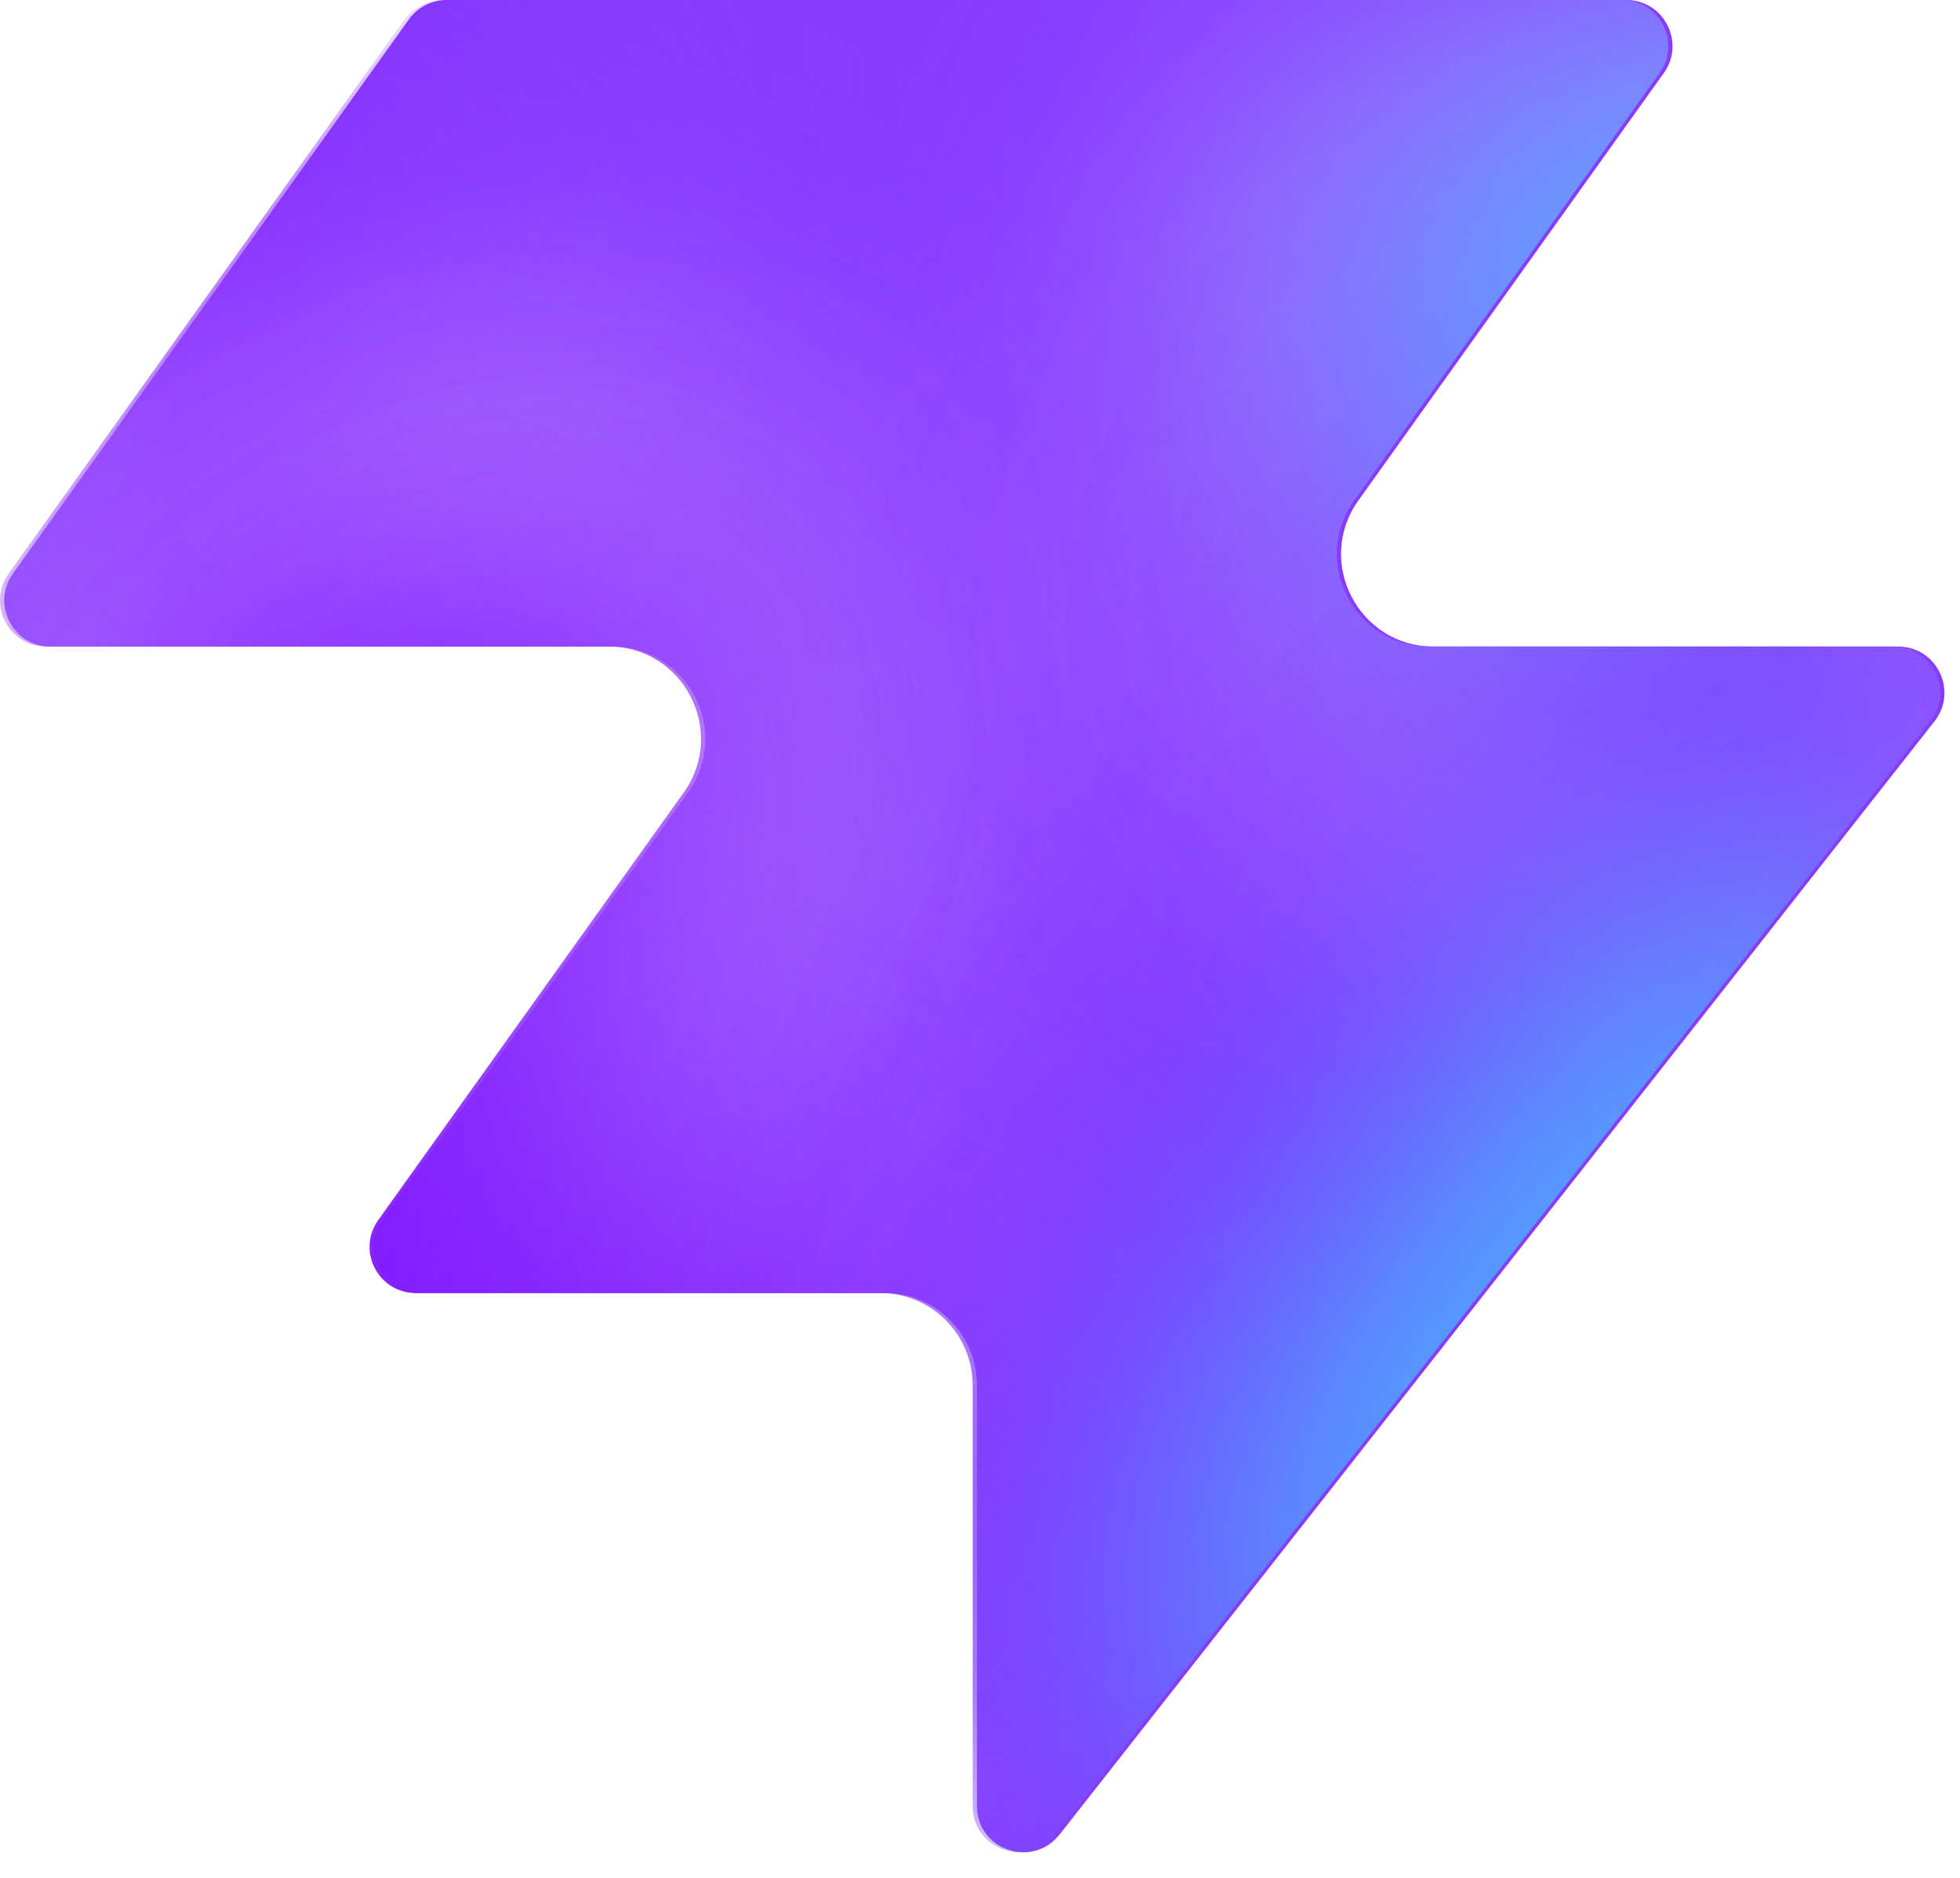
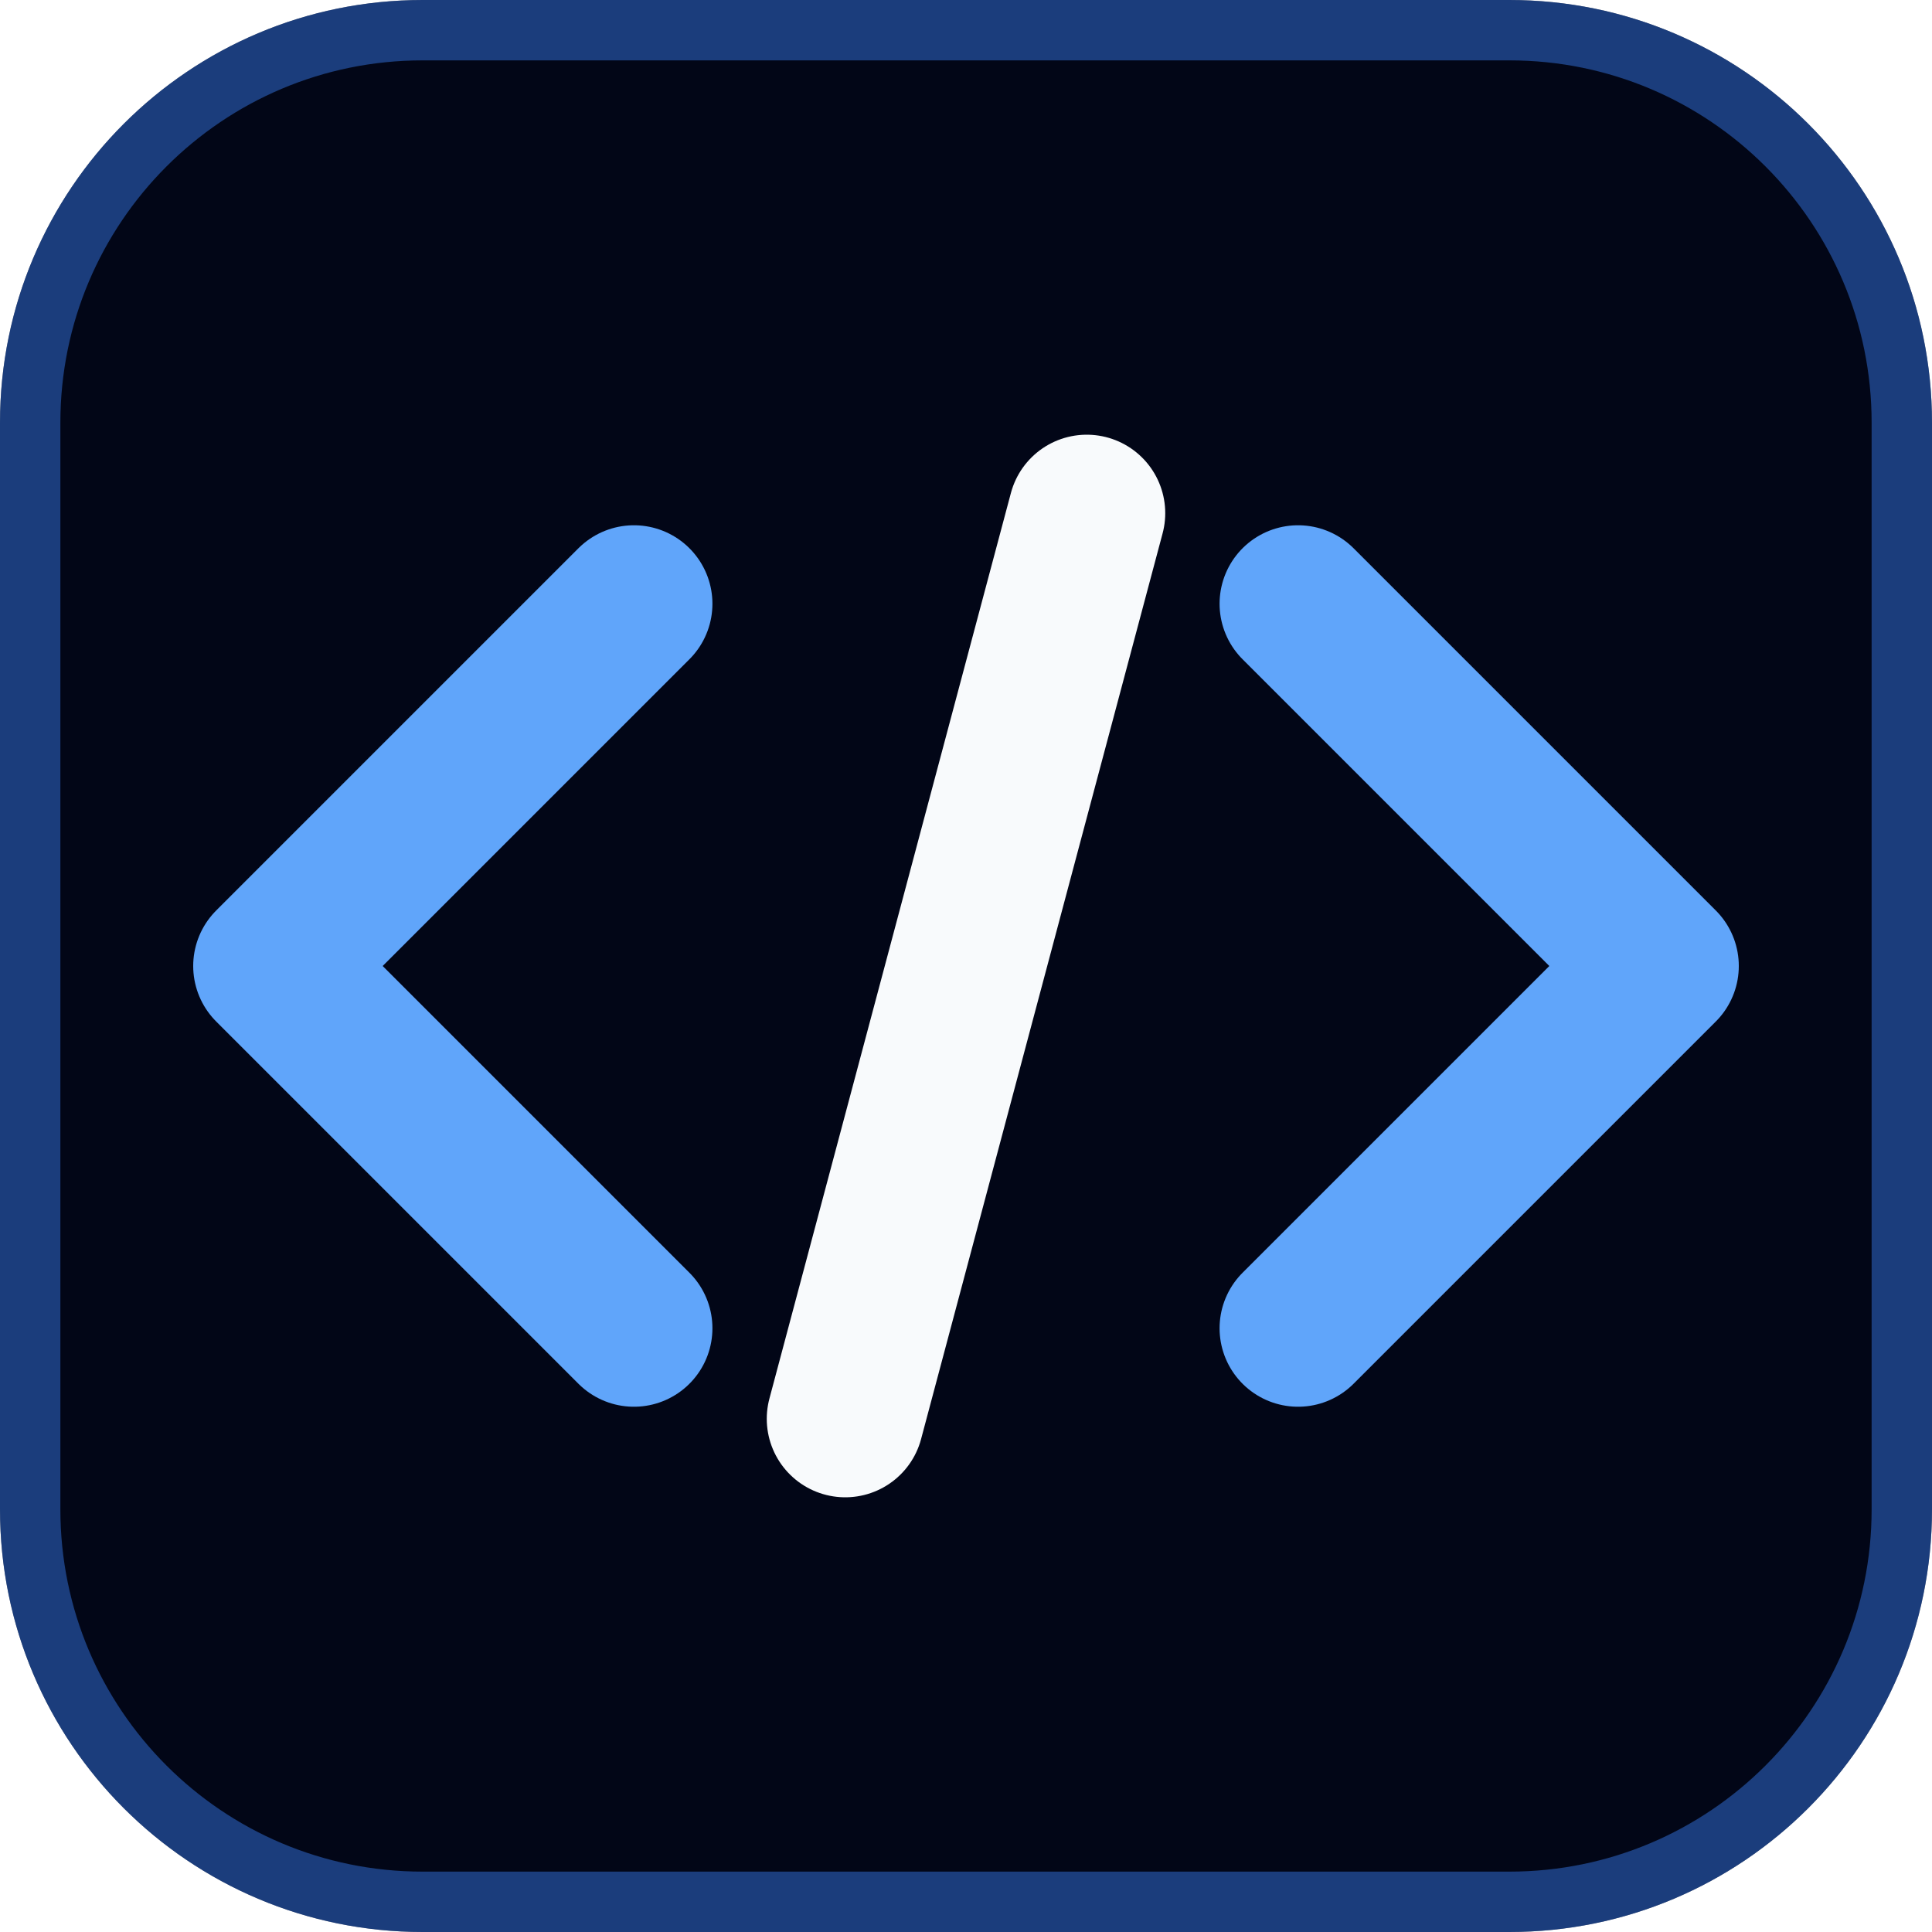
- <svg xmlns="http://www.w3.org/2000/svg" width="48" height="46" fill="none" viewBox="0 0 48 46">
-   <path fill="#863bff" d="M25.946 44.938c-.664.845-2.021.375-2.021-.698V33.937a2.26 2.26 0 0 0-2.262-2.262H10.287c-.92 0-1.456-1.04-.92-1.788l7.48-10.471c1.07-1.497 0-3.578-1.842-3.578H1.237c-.92 0-1.456-1.04-.92-1.788L10.013.474c.214-.297.556-.474.92-.474h28.894c.92 0 1.456 1.04.92 1.788l-7.48 10.471c-1.07 1.498 0 3.579 1.842 3.579h11.377c.943 0 1.473 1.088.89 1.83L25.947 44.94z" style="fill:#863bff;fill:color(display-p3 .525 .23 1);fill-opacity:1" />
-   <mask id="a" width="48" height="46" x="0" y="0" maskUnits="userSpaceOnUse" style="mask-type:alpha">
-     <path fill="#000" d="M25.842 44.938c-.664.844-2.021.375-2.021-.698V33.937a2.26 2.26 0 0 0-2.262-2.262H10.183c-.92 0-1.456-1.04-.92-1.788l7.48-10.471c1.07-1.498 0-3.579-1.842-3.579H1.133c-.92 0-1.456-1.04-.92-1.787L9.91.473c.214-.297.556-.474.92-.474h28.894c.92 0 1.456 1.04.92 1.788l-7.48 10.471c-1.07 1.498 0 3.578 1.842 3.578h11.377c.943 0 1.473 1.088.89 1.832L25.843 44.94z" style="fill:#000;fill-opacity:1" />
-   </mask>
-   <g mask="url(#a)">
-     <g filter="url(#b)">
-       <ellipse cx="5.508" cy="14.704" fill="#ede6ff" rx="5.508" ry="14.704" style="fill:#ede6ff;fill:color(display-p3 .927 .903 1);fill-opacity:1" transform="matrix(.00324 1 1 -.00324 -4.47 31.516)" />
-     </g>
-     <g filter="url(#c)">
-       <ellipse cx="10.399" cy="29.851" fill="#ede6ff" rx="10.399" ry="29.851" style="fill:#ede6ff;fill:color(display-p3 .927 .903 1);fill-opacity:1" transform="matrix(.00324 1 1 -.00324 -39.328 7.883)" />
-     </g>
-     <g filter="url(#d)">
-       <ellipse cx="5.508" cy="30.487" fill="#7e14ff" rx="5.508" ry="30.487" style="fill:#7e14ff;fill:color(display-p3 .492 .077 1);fill-opacity:1" transform="rotate(89.814 -25.913 -14.639)scale(1 -1)" />
-     </g>
-     <g filter="url(#e)">
-       <ellipse cx="5.508" cy="30.599" fill="#7e14ff" rx="5.508" ry="30.599" style="fill:#7e14ff;fill:color(display-p3 .492 .077 1);fill-opacity:1" transform="rotate(89.814 -32.644 -3.334)scale(1 -1)" />
-     </g>
-     <g filter="url(#f)">
-       <ellipse cx="5.508" cy="30.599" fill="#7e14ff" rx="5.508" ry="30.599" style="fill:#7e14ff;fill:color(display-p3 .492 .077 1);fill-opacity:1" transform="matrix(.00324 1 1 -.00324 -34.34 30.47)" />
-     </g>
-     <g filter="url(#g)">
-       <ellipse cx="14.072" cy="22.078" fill="#ede6ff" rx="14.072" ry="22.078" style="fill:#ede6ff;fill:color(display-p3 .927 .903 1);fill-opacity:1" transform="rotate(93.35 24.506 48.493)scale(-1 1)" />
-     </g>
-     <g filter="url(#h)">
-       <ellipse cx="3.47" cy="21.501" fill="#7e14ff" rx="3.47" ry="21.501" style="fill:#7e14ff;fill:color(display-p3 .492 .077 1);fill-opacity:1" transform="rotate(89.009 28.708 47.59)scale(-1 1)" />
-     </g>
-     <g filter="url(#i)">
-       <ellipse cx="3.47" cy="21.501" fill="#7e14ff" rx="3.47" ry="21.501" style="fill:#7e14ff;fill:color(display-p3 .492 .077 1);fill-opacity:1" transform="rotate(89.009 28.708 47.59)scale(-1 1)" />
-     </g>
-     <g filter="url(#j)">
-       <ellipse cx=".387" cy="8.972" fill="#7e14ff" rx="4.407" ry="29.108" style="fill:#7e14ff;fill:color(display-p3 .492 .077 1);fill-opacity:1" transform="rotate(39.51 .387 8.972)" />
-     </g>
-     <g filter="url(#k)">
-       <ellipse cx="47.523" cy="-6.092" fill="#7e14ff" rx="4.407" ry="29.108" style="fill:#7e14ff;fill:color(display-p3 .492 .077 1);fill-opacity:1" transform="rotate(37.892 47.523 -6.092)" />
-     </g>
-     <g filter="url(#l)">
-       <ellipse cx="41.412" cy="6.333" fill="#47bfff" rx="5.971" ry="9.665" style="fill:#47bfff;fill:color(display-p3 .28 .748 1);fill-opacity:1" transform="rotate(37.892 41.412 6.333)" />
-     </g>
-     <g filter="url(#m)">
-       <ellipse cx="-1.879" cy="38.332" fill="#7e14ff" rx="4.407" ry="29.108" style="fill:#7e14ff;fill:color(display-p3 .492 .077 1);fill-opacity:1" transform="rotate(37.892 -1.88 38.332)" />
-     </g>
-     <g filter="url(#n)">
-       <ellipse cx="-1.879" cy="38.332" fill="#7e14ff" rx="4.407" ry="29.108" style="fill:#7e14ff;fill:color(display-p3 .492 .077 1);fill-opacity:1" transform="rotate(37.892 -1.88 38.332)" />
-     </g>
-     <g filter="url(#o)">
-       <ellipse cx="35.651" cy="29.907" fill="#7e14ff" rx="4.407" ry="29.108" style="fill:#7e14ff;fill:color(display-p3 .492 .077 1);fill-opacity:1" transform="rotate(37.892 35.651 29.907)" />
-     </g>
-     <g filter="url(#p)">
-       <ellipse cx="38.418" cy="32.4" fill="#47bfff" rx="5.971" ry="15.297" style="fill:#47bfff;fill:color(display-p3 .28 .748 1);fill-opacity:1" transform="rotate(37.892 38.418 32.4)" />
-     </g>
+ <svg xmlns="http://www.w3.org/2000/svg" viewBox="0 0 32 32">
+   <rect width="32" height="32" rx="7" fill="#020617" />
+   <rect x=".5" y=".5" width="31" height="31" rx="6.5" fill="none" stroke="#3b82f6" stroke-opacity=".45" />
+   <g fill="none" stroke-width="2.6" stroke-linecap="round" stroke-linejoin="round">
+     <path d="M10.5 10 4.5 16l6 6M21.5 10l6 6-6 6" stroke="#60a5fa" />
+     <path d="m18 8.5-4 15" stroke="#f8fafc" />
  </g>
-   <defs>
-     <filter id="b" width="60.045" height="41.654" x="-19.77" y="16.149" color-interpolation-filters="sRGB" filterUnits="userSpaceOnUse">
-       <feFlood flood-opacity="0" result="BackgroundImageFix" />
-       <feBlend in="SourceGraphic" in2="BackgroundImageFix" result="shape" />
-       <feGaussianBlur result="effect1_foregroundBlur_2002_17158" stdDeviation="7.659" />
-     </filter>
-     <filter id="c" width="90.34" height="51.437" x="-54.613" y="-7.533" color-interpolation-filters="sRGB" filterUnits="userSpaceOnUse">
-       <feFlood flood-opacity="0" result="BackgroundImageFix" />
-       <feBlend in="SourceGraphic" in2="BackgroundImageFix" result="shape" />
-       <feGaussianBlur result="effect1_foregroundBlur_2002_17158" stdDeviation="7.659" />
-     </filter>
-     <filter id="d" width="79.355" height="29.4" x="-49.64" y="2.03" color-interpolation-filters="sRGB" filterUnits="userSpaceOnUse">
-       <feFlood flood-opacity="0" result="BackgroundImageFix" />
-       <feBlend in="SourceGraphic" in2="BackgroundImageFix" result="shape" />
-       <feGaussianBlur result="effect1_foregroundBlur_2002_17158" stdDeviation="4.596" />
-     </filter>
-     <filter id="e" width="79.579" height="29.4" x="-45.045" y="20.029" color-interpolation-filters="sRGB" filterUnits="userSpaceOnUse">
-       <feFlood flood-opacity="0" result="BackgroundImageFix" />
-       <feBlend in="SourceGraphic" in2="BackgroundImageFix" result="shape" />
-       <feGaussianBlur result="effect1_foregroundBlur_2002_17158" stdDeviation="4.596" />
-     </filter>
-     <filter id="f" width="79.579" height="29.4" x="-43.513" y="21.178" color-interpolation-filters="sRGB" filterUnits="userSpaceOnUse">
-       <feFlood flood-opacity="0" result="BackgroundImageFix" />
-       <feBlend in="SourceGraphic" in2="BackgroundImageFix" result="shape" />
-       <feGaussianBlur result="effect1_foregroundBlur_2002_17158" stdDeviation="4.596" />
-     </filter>
-     <filter id="g" width="74.749" height="58.852" x="15.756" y="-17.901" color-interpolation-filters="sRGB" filterUnits="userSpaceOnUse">
-       <feFlood flood-opacity="0" result="BackgroundImageFix" />
-       <feBlend in="SourceGraphic" in2="BackgroundImageFix" result="shape" />
-       <feGaussianBlur result="effect1_foregroundBlur_2002_17158" stdDeviation="7.659" />
-     </filter>
-     <filter id="h" width="61.377" height="25.362" x="23.548" y="2.284" color-interpolation-filters="sRGB" filterUnits="userSpaceOnUse">
-       <feFlood flood-opacity="0" result="BackgroundImageFix" />
-       <feBlend in="SourceGraphic" in2="BackgroundImageFix" result="shape" />
-       <feGaussianBlur result="effect1_foregroundBlur_2002_17158" stdDeviation="4.596" />
-     </filter>
-     <filter id="i" width="61.377" height="25.362" x="23.548" y="2.284" color-interpolation-filters="sRGB" filterUnits="userSpaceOnUse">
-       <feFlood flood-opacity="0" result="BackgroundImageFix" />
-       <feBlend in="SourceGraphic" in2="BackgroundImageFix" result="shape" />
-       <feGaussianBlur result="effect1_foregroundBlur_2002_17158" stdDeviation="4.596" />
-     </filter>
-     <filter id="j" width="56.045" height="63.649" x="-27.636" y="-22.853" color-interpolation-filters="sRGB" filterUnits="userSpaceOnUse">
-       <feFlood flood-opacity="0" result="BackgroundImageFix" />
-       <feBlend in="SourceGraphic" in2="BackgroundImageFix" result="shape" />
-       <feGaussianBlur result="effect1_foregroundBlur_2002_17158" stdDeviation="4.596" />
-     </filter>
-     <filter id="k" width="54.814" height="64.646" x="20.116" y="-38.415" color-interpolation-filters="sRGB" filterUnits="userSpaceOnUse">
-       <feFlood flood-opacity="0" result="BackgroundImageFix" />
-       <feBlend in="SourceGraphic" in2="BackgroundImageFix" result="shape" />
-       <feGaussianBlur result="effect1_foregroundBlur_2002_17158" stdDeviation="4.596" />
-     </filter>
-     <filter id="l" width="33.541" height="35.313" x="24.641" y="-11.323" color-interpolation-filters="sRGB" filterUnits="userSpaceOnUse">
-       <feFlood flood-opacity="0" result="BackgroundImageFix" />
-       <feBlend in="SourceGraphic" in2="BackgroundImageFix" result="shape" />
-       <feGaussianBlur result="effect1_foregroundBlur_2002_17158" stdDeviation="4.596" />
-     </filter>
-     <filter id="m" width="54.814" height="64.646" x="-29.286" y="6.009" color-interpolation-filters="sRGB" filterUnits="userSpaceOnUse">
-       <feFlood flood-opacity="0" result="BackgroundImageFix" />
-       <feBlend in="SourceGraphic" in2="BackgroundImageFix" result="shape" />
-       <feGaussianBlur result="effect1_foregroundBlur_2002_17158" stdDeviation="4.596" />
-     </filter>
-     <filter id="n" width="54.814" height="64.646" x="-29.286" y="6.009" color-interpolation-filters="sRGB" filterUnits="userSpaceOnUse">
-       <feFlood flood-opacity="0" result="BackgroundImageFix" />
-       <feBlend in="SourceGraphic" in2="BackgroundImageFix" result="shape" />
-       <feGaussianBlur result="effect1_foregroundBlur_2002_17158" stdDeviation="4.596" />
-     </filter>
-     <filter id="o" width="54.814" height="64.646" x="8.244" y="-2.416" color-interpolation-filters="sRGB" filterUnits="userSpaceOnUse">
-       <feFlood flood-opacity="0" result="BackgroundImageFix" />
-       <feBlend in="SourceGraphic" in2="BackgroundImageFix" result="shape" />
-       <feGaussianBlur result="effect1_foregroundBlur_2002_17158" stdDeviation="4.596" />
-     </filter>
-     <filter id="p" width="39.409" height="43.623" x="18.713" y="10.588" color-interpolation-filters="sRGB" filterUnits="userSpaceOnUse">
-       <feFlood flood-opacity="0" result="BackgroundImageFix" />
-       <feBlend in="SourceGraphic" in2="BackgroundImageFix" result="shape" />
-       <feGaussianBlur result="effect1_foregroundBlur_2002_17158" stdDeviation="4.596" />
-     </filter>
-   </defs>
</svg>
